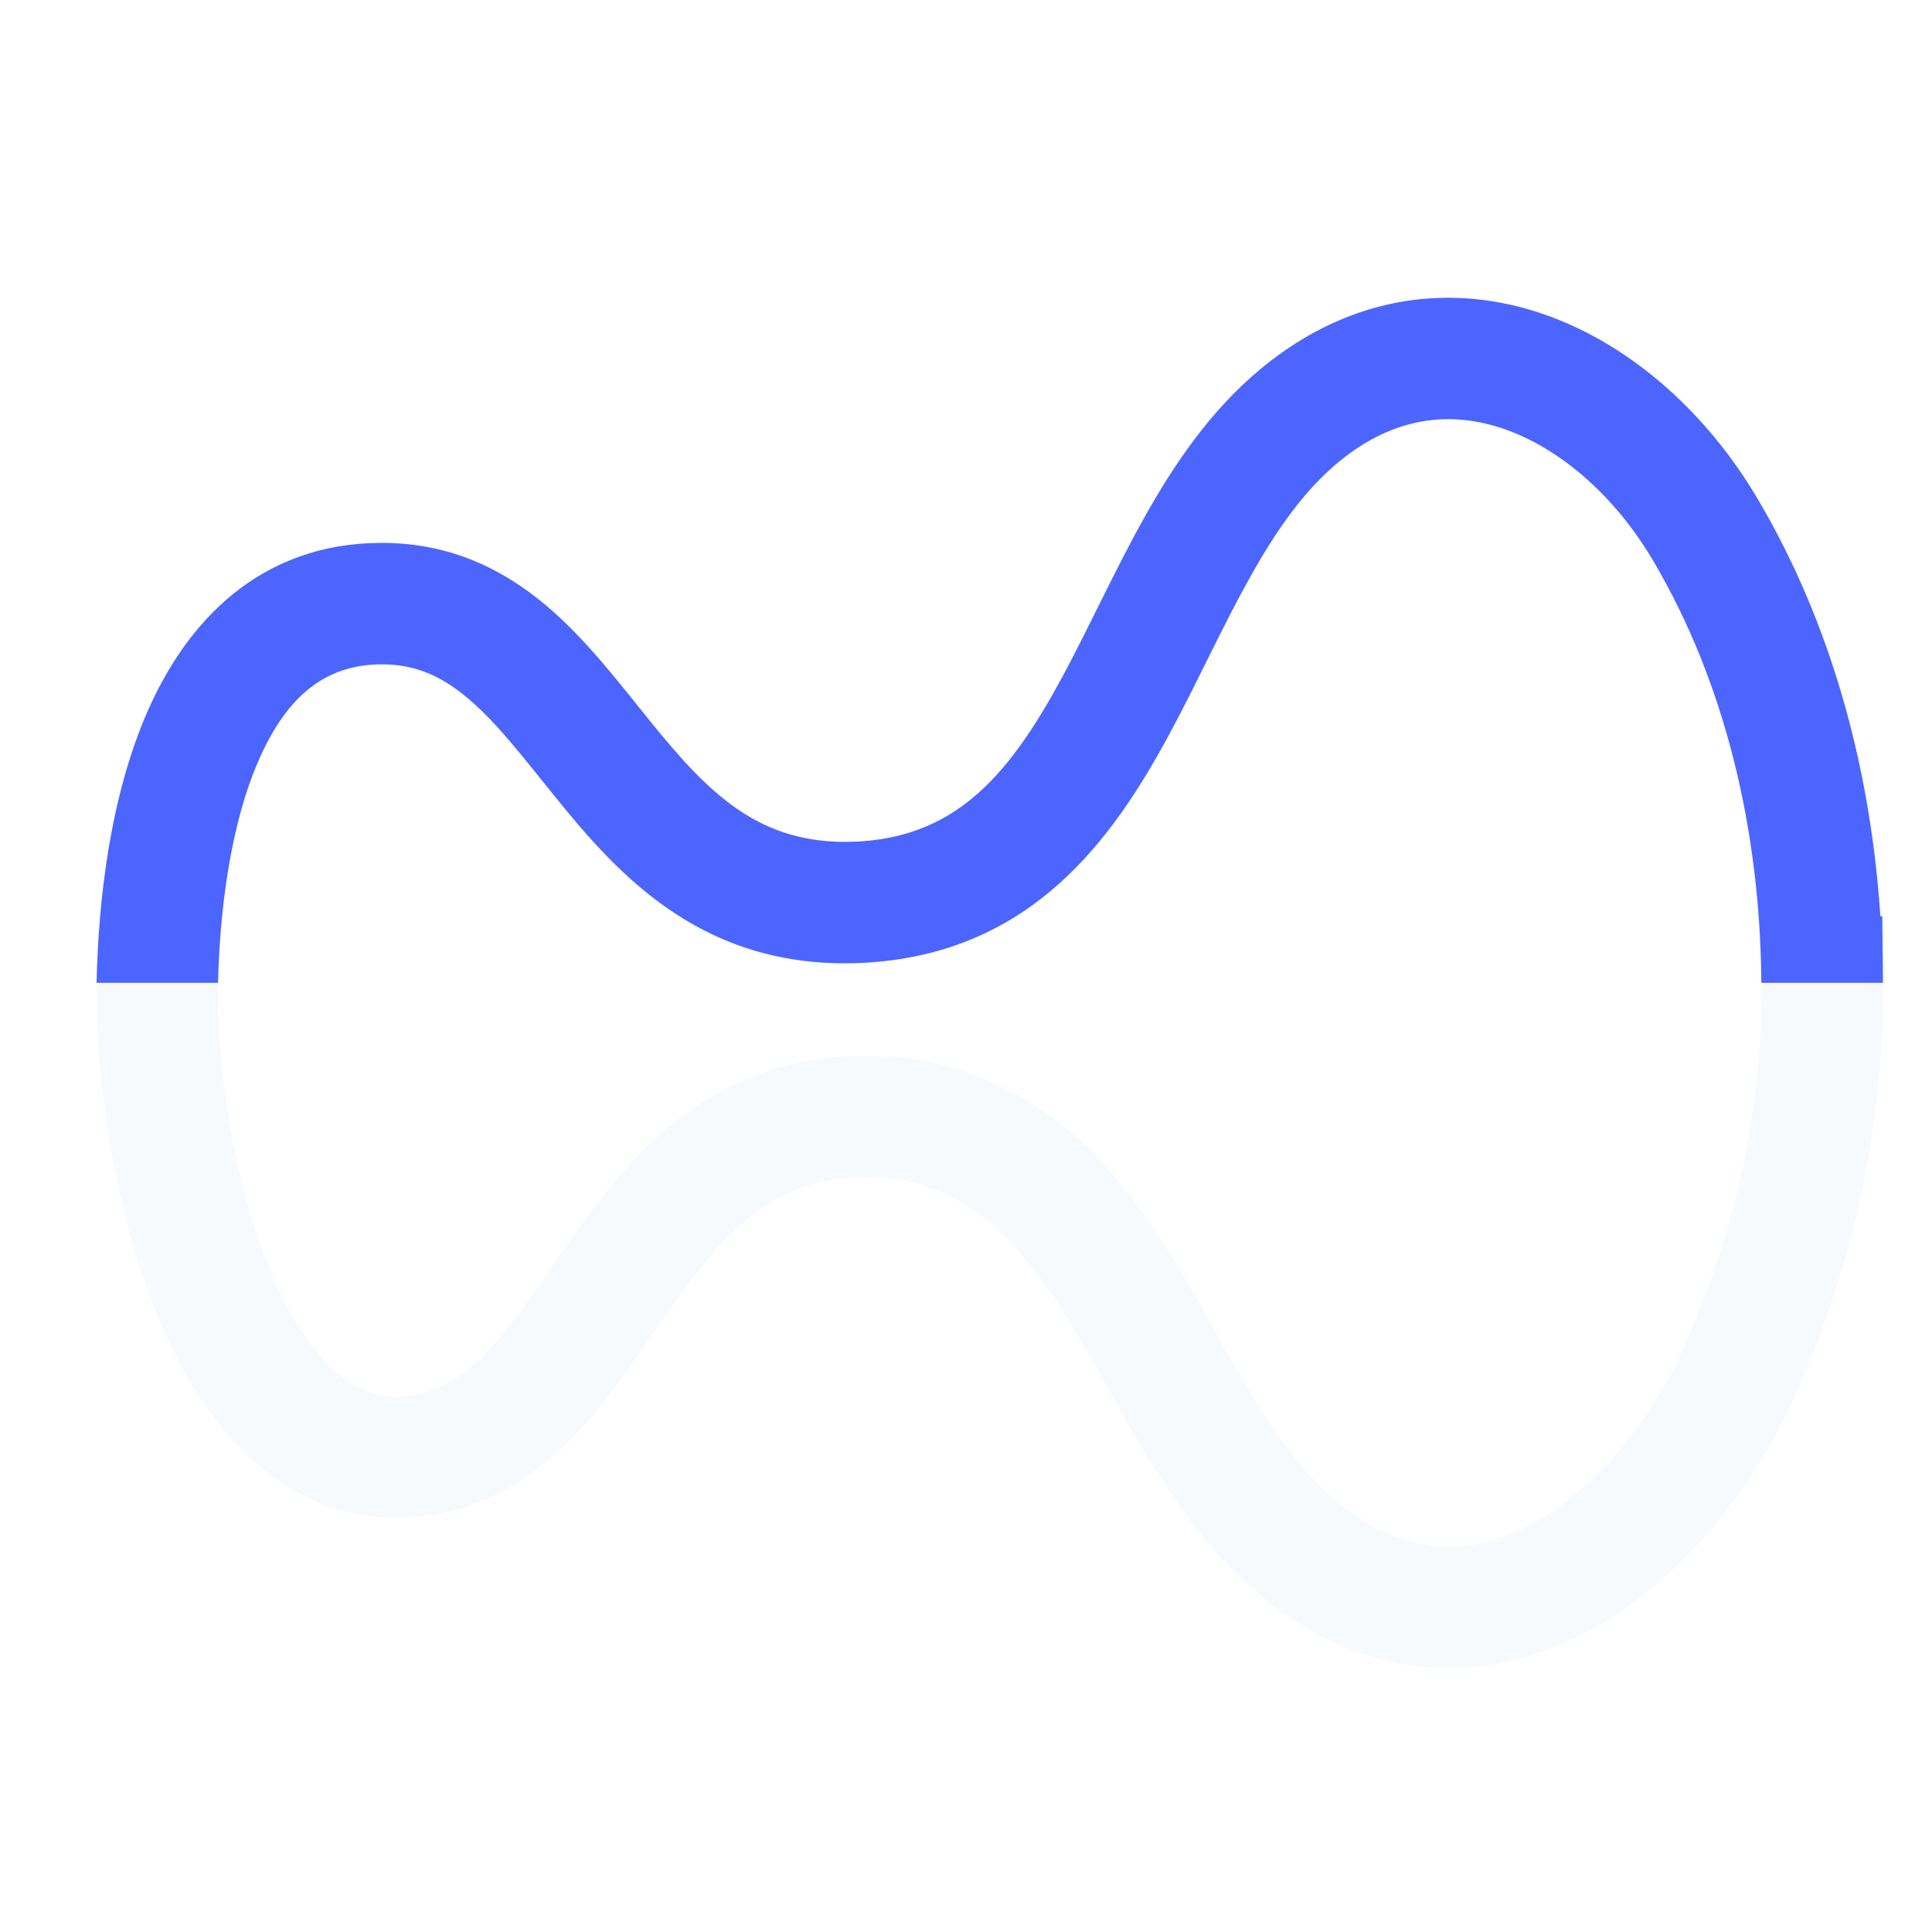
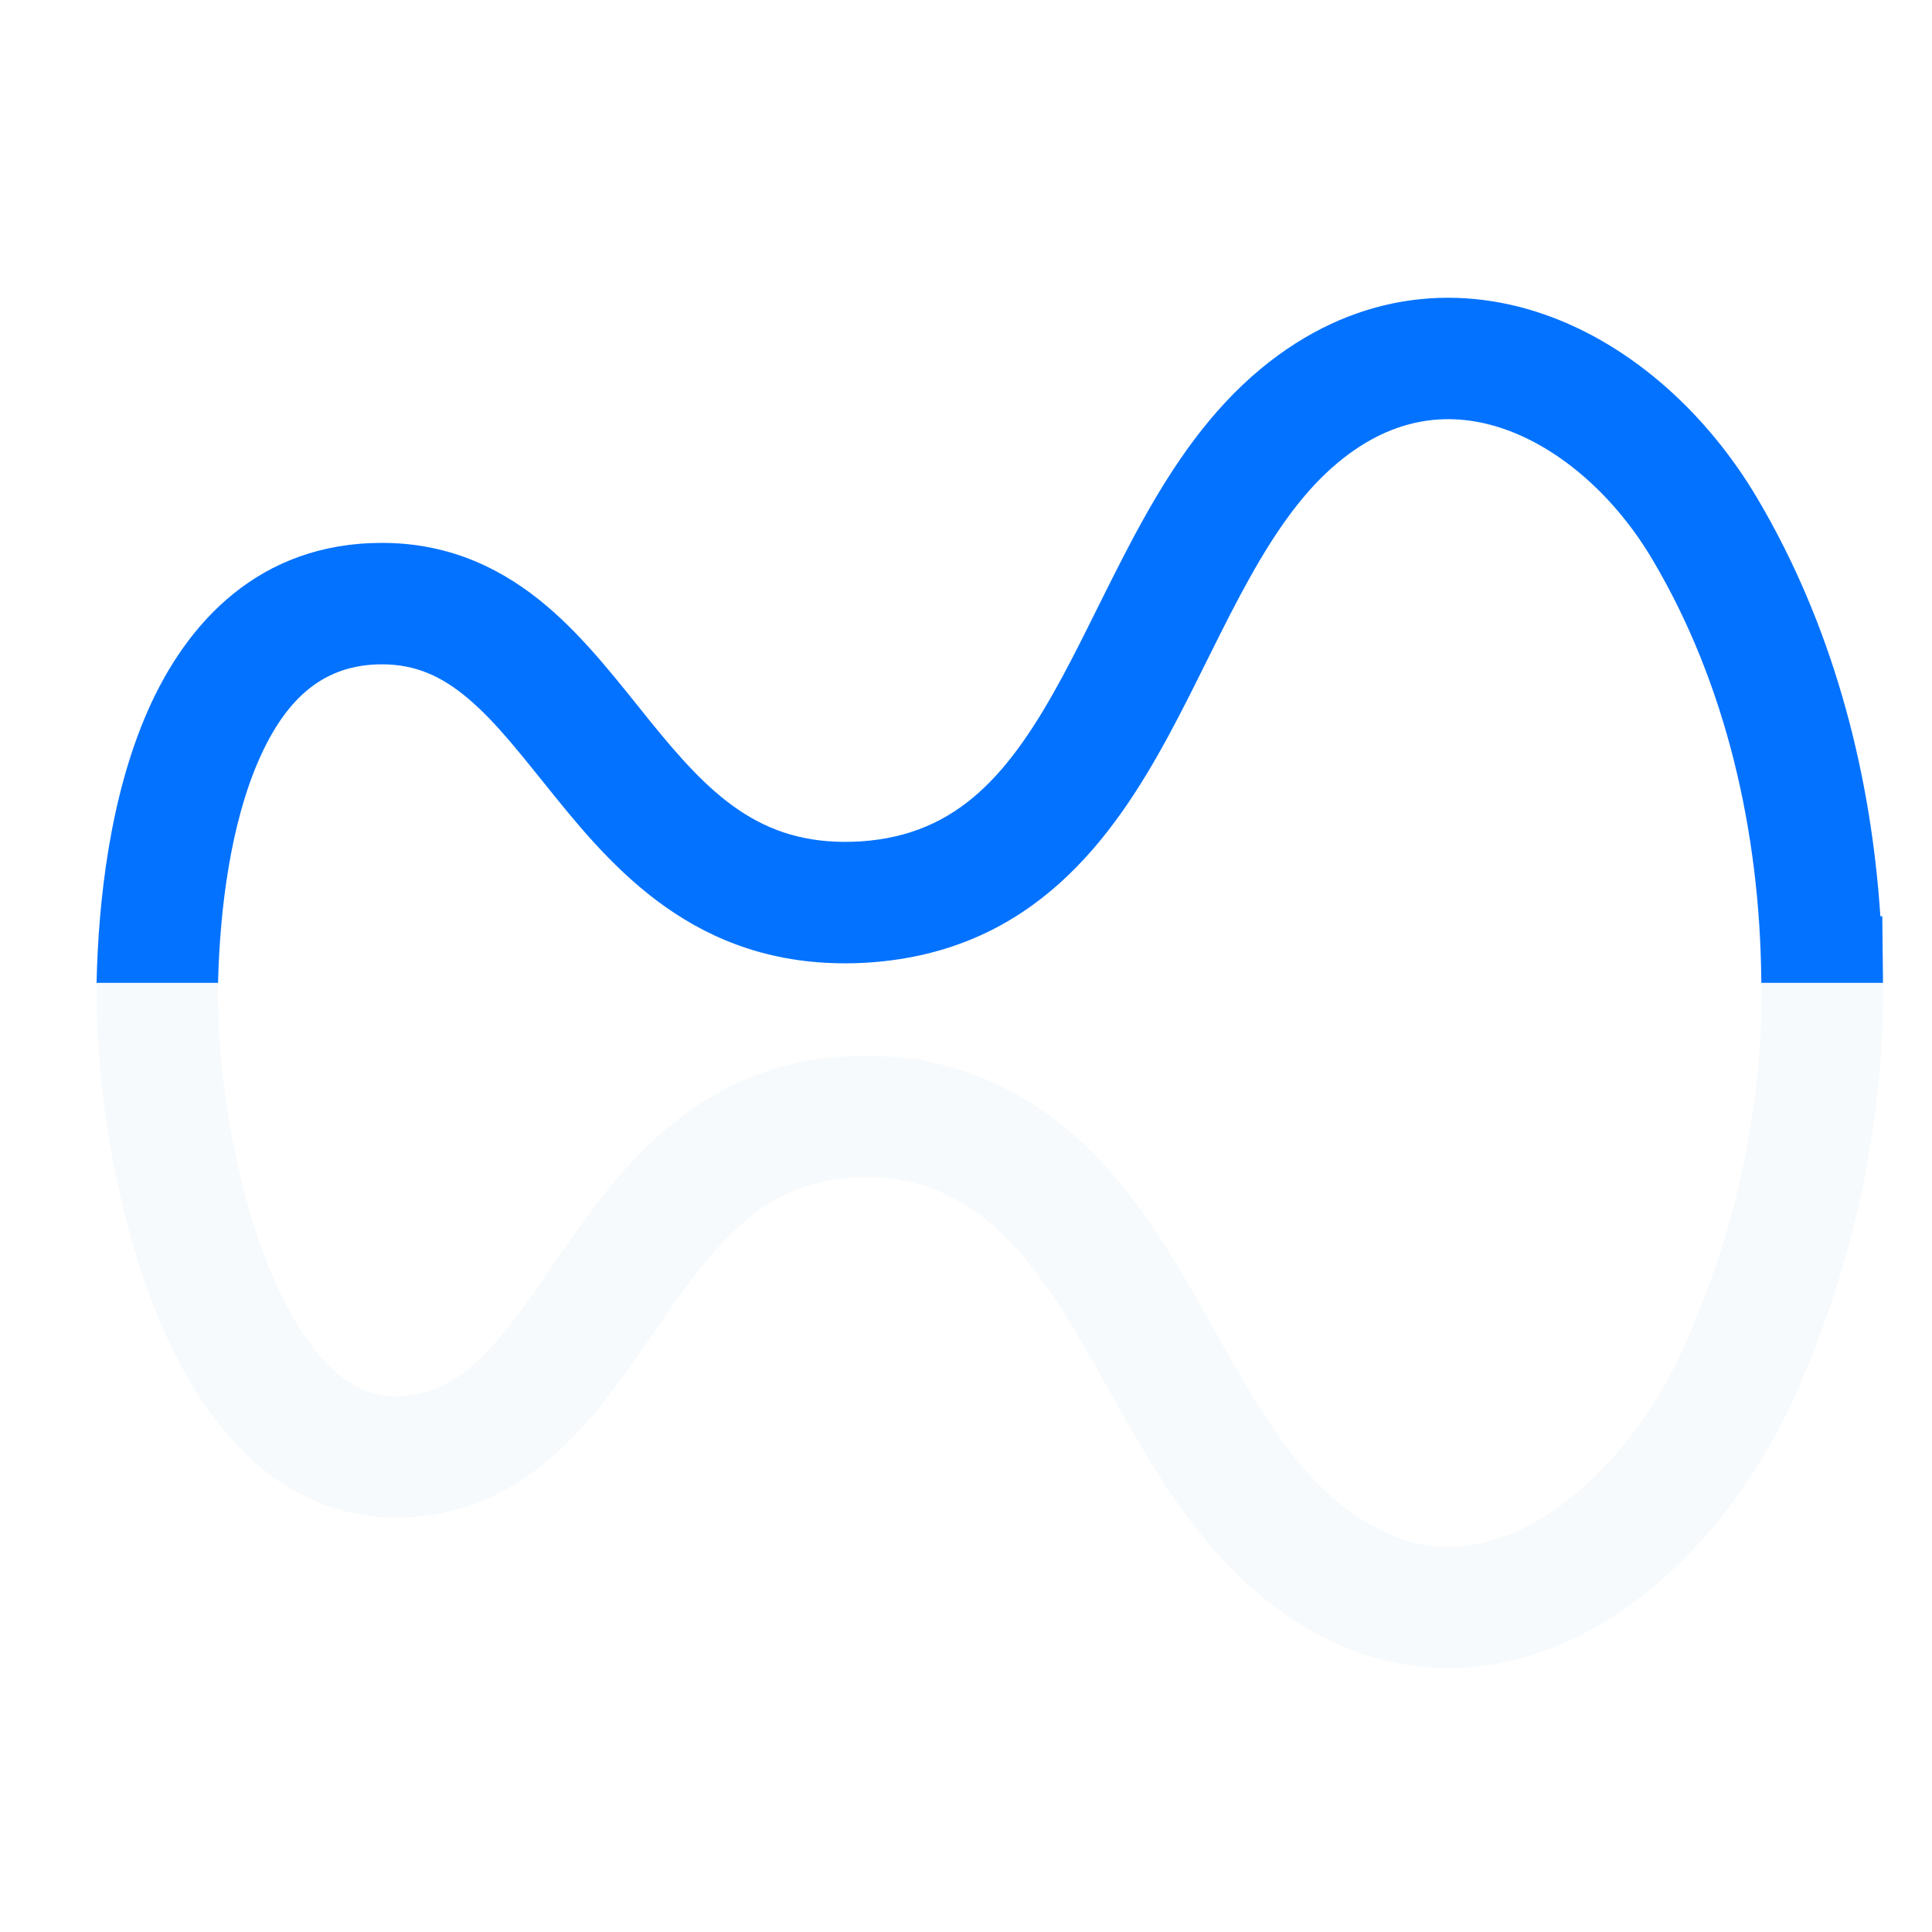
<svg xmlns="http://www.w3.org/2000/svg" width="56" height="56" viewBox="0 0 56 56" fill="none">
  <path fill-rule="evenodd" clip-rule="evenodd" d="M54.584 28.491C54.603 32.678 53.719 36.678 52.017 40.485L52.016 40.487C50.735 43.345 48.512 46.069 45.728 47.442C44.312 48.14 42.721 48.5 41.052 48.296C39.481 48.103 37.953 47.424 36.53 46.242L36.247 45.999C35.017 44.908 34.082 43.579 33.293 42.286C32.897 41.637 32.524 40.973 32.169 40.34C31.808 39.697 31.466 39.086 31.111 38.499C29.692 36.15 28.305 34.598 26.008 34.178C24.35 33.984 23.211 34.321 22.317 34.872C21.358 35.463 20.558 36.374 19.717 37.533C18.954 38.585 18.021 40.062 17.055 41.173C16.023 42.359 14.685 43.478 12.807 43.857L12.806 43.856C10.741 44.278 8.961 43.698 7.561 42.538C6.226 41.432 5.278 39.844 4.605 38.23C3.257 35 2.755 31.057 2.803 28.559C2.803 28.536 2.804 28.514 2.805 28.491H6.326C6.325 28.536 6.322 28.581 6.321 28.626C6.281 30.739 6.73 34.181 7.854 36.875C8.416 38.222 9.085 39.231 9.806 39.828C10.461 40.37 11.175 40.599 12.106 40.408H12.11C12.921 40.244 13.624 39.753 14.4 38.862C15.24 37.896 15.881 36.829 16.868 35.467C17.779 34.212 18.908 32.839 20.47 31.876C21.986 30.941 23.804 30.455 26.03 30.643L26.482 30.689L26.527 30.694L26.572 30.702C30.471 31.387 32.573 34.114 34.123 36.679C34.513 37.324 34.884 37.987 35.237 38.617C35.596 39.257 35.941 39.867 36.298 40.453C37.016 41.63 37.736 42.616 38.581 43.365L38.582 43.366C39.626 44.291 40.606 44.696 41.481 44.803C42.362 44.911 43.265 44.733 44.171 44.286C45.913 43.427 47.543 41.623 48.601 39.48L48.804 39.048C50.26 35.791 51.028 32.406 51.063 28.874L51.059 28.491H54.584Z" fill="#F7FAFC" />
-   <path fill-rule="evenodd" clip-rule="evenodd" d="M36.55 10.685C39.169 8.516 42.133 8.191 44.784 9.121C47.348 10.021 49.52 12.048 50.935 14.441L51.166 14.84C53.212 18.459 54.24 22.545 54.503 26.557H54.559L54.578 28.297C54.579 28.361 54.578 28.425 54.578 28.489H51.053L51.051 28.336C51.002 24.111 50.036 19.832 47.906 16.234L47.905 16.232C46.818 14.392 45.241 13.011 43.619 12.442C42.084 11.904 40.424 12.048 38.795 13.396L38.794 13.397C37.81 14.211 37.005 15.348 36.224 16.748C35.835 17.443 35.468 18.174 35.087 18.94C34.712 19.695 34.32 20.491 33.905 21.26C32.256 24.321 29.931 27.574 25.201 27.898L25.195 27.899C20.452 28.208 17.942 25.381 16.104 23.112C15.137 21.919 14.421 20.971 13.581 20.258C12.816 19.608 12.056 19.256 11.072 19.256C9.418 19.256 8.309 20.195 7.505 22.021C6.693 23.867 6.373 26.307 6.32 28.489H2.799C2.85 26.104 3.189 23.091 4.283 20.604C5.413 18.037 7.518 15.736 11.072 15.736C13.086 15.736 14.625 16.527 15.859 17.575C17.019 18.56 18.004 19.867 18.839 20.897C20.548 23.008 22.006 24.479 24.702 24.399L24.967 24.387C27.769 24.192 29.277 22.431 30.808 19.591C31.188 18.884 31.55 18.149 31.936 17.373C32.317 16.609 32.717 15.809 33.151 15.032C34.014 13.487 35.072 11.908 36.55 10.685Z" fill="#4C65FF" />
+   <path fill-rule="evenodd" clip-rule="evenodd" d="M36.55 10.685C39.169 8.516 42.133 8.191 44.784 9.121C47.348 10.021 49.52 12.048 50.935 14.441L51.166 14.84C53.212 18.459 54.24 22.545 54.503 26.557H54.559L54.578 28.297C54.579 28.361 54.578 28.425 54.578 28.489H51.053L51.051 28.336C51.002 24.111 50.036 19.832 47.906 16.234L47.905 16.232C46.818 14.392 45.241 13.011 43.619 12.442C42.084 11.904 40.424 12.048 38.795 13.396L38.794 13.397C37.81 14.211 37.005 15.348 36.224 16.748C35.835 17.443 35.468 18.174 35.087 18.94C34.712 19.695 34.32 20.491 33.905 21.26C32.256 24.321 29.931 27.574 25.201 27.898L25.195 27.899C20.452 28.208 17.942 25.381 16.104 23.112C15.137 21.919 14.421 20.971 13.581 20.258C12.816 19.608 12.056 19.256 11.072 19.256C9.418 19.256 8.309 20.195 7.505 22.021C6.693 23.867 6.373 26.307 6.32 28.489H2.799C2.85 26.104 3.189 23.091 4.283 20.604C5.413 18.037 7.518 15.736 11.072 15.736C13.086 15.736 14.625 16.527 15.859 17.575C17.019 18.56 18.004 19.867 18.839 20.897C20.548 23.008 22.006 24.479 24.702 24.399L24.967 24.387C27.769 24.192 29.277 22.431 30.808 19.591C31.188 18.884 31.55 18.149 31.936 17.373C32.317 16.609 32.717 15.809 33.151 15.032C34.014 13.487 35.072 11.908 36.55 10.685Z" fill="#0372FF" />
</svg>
